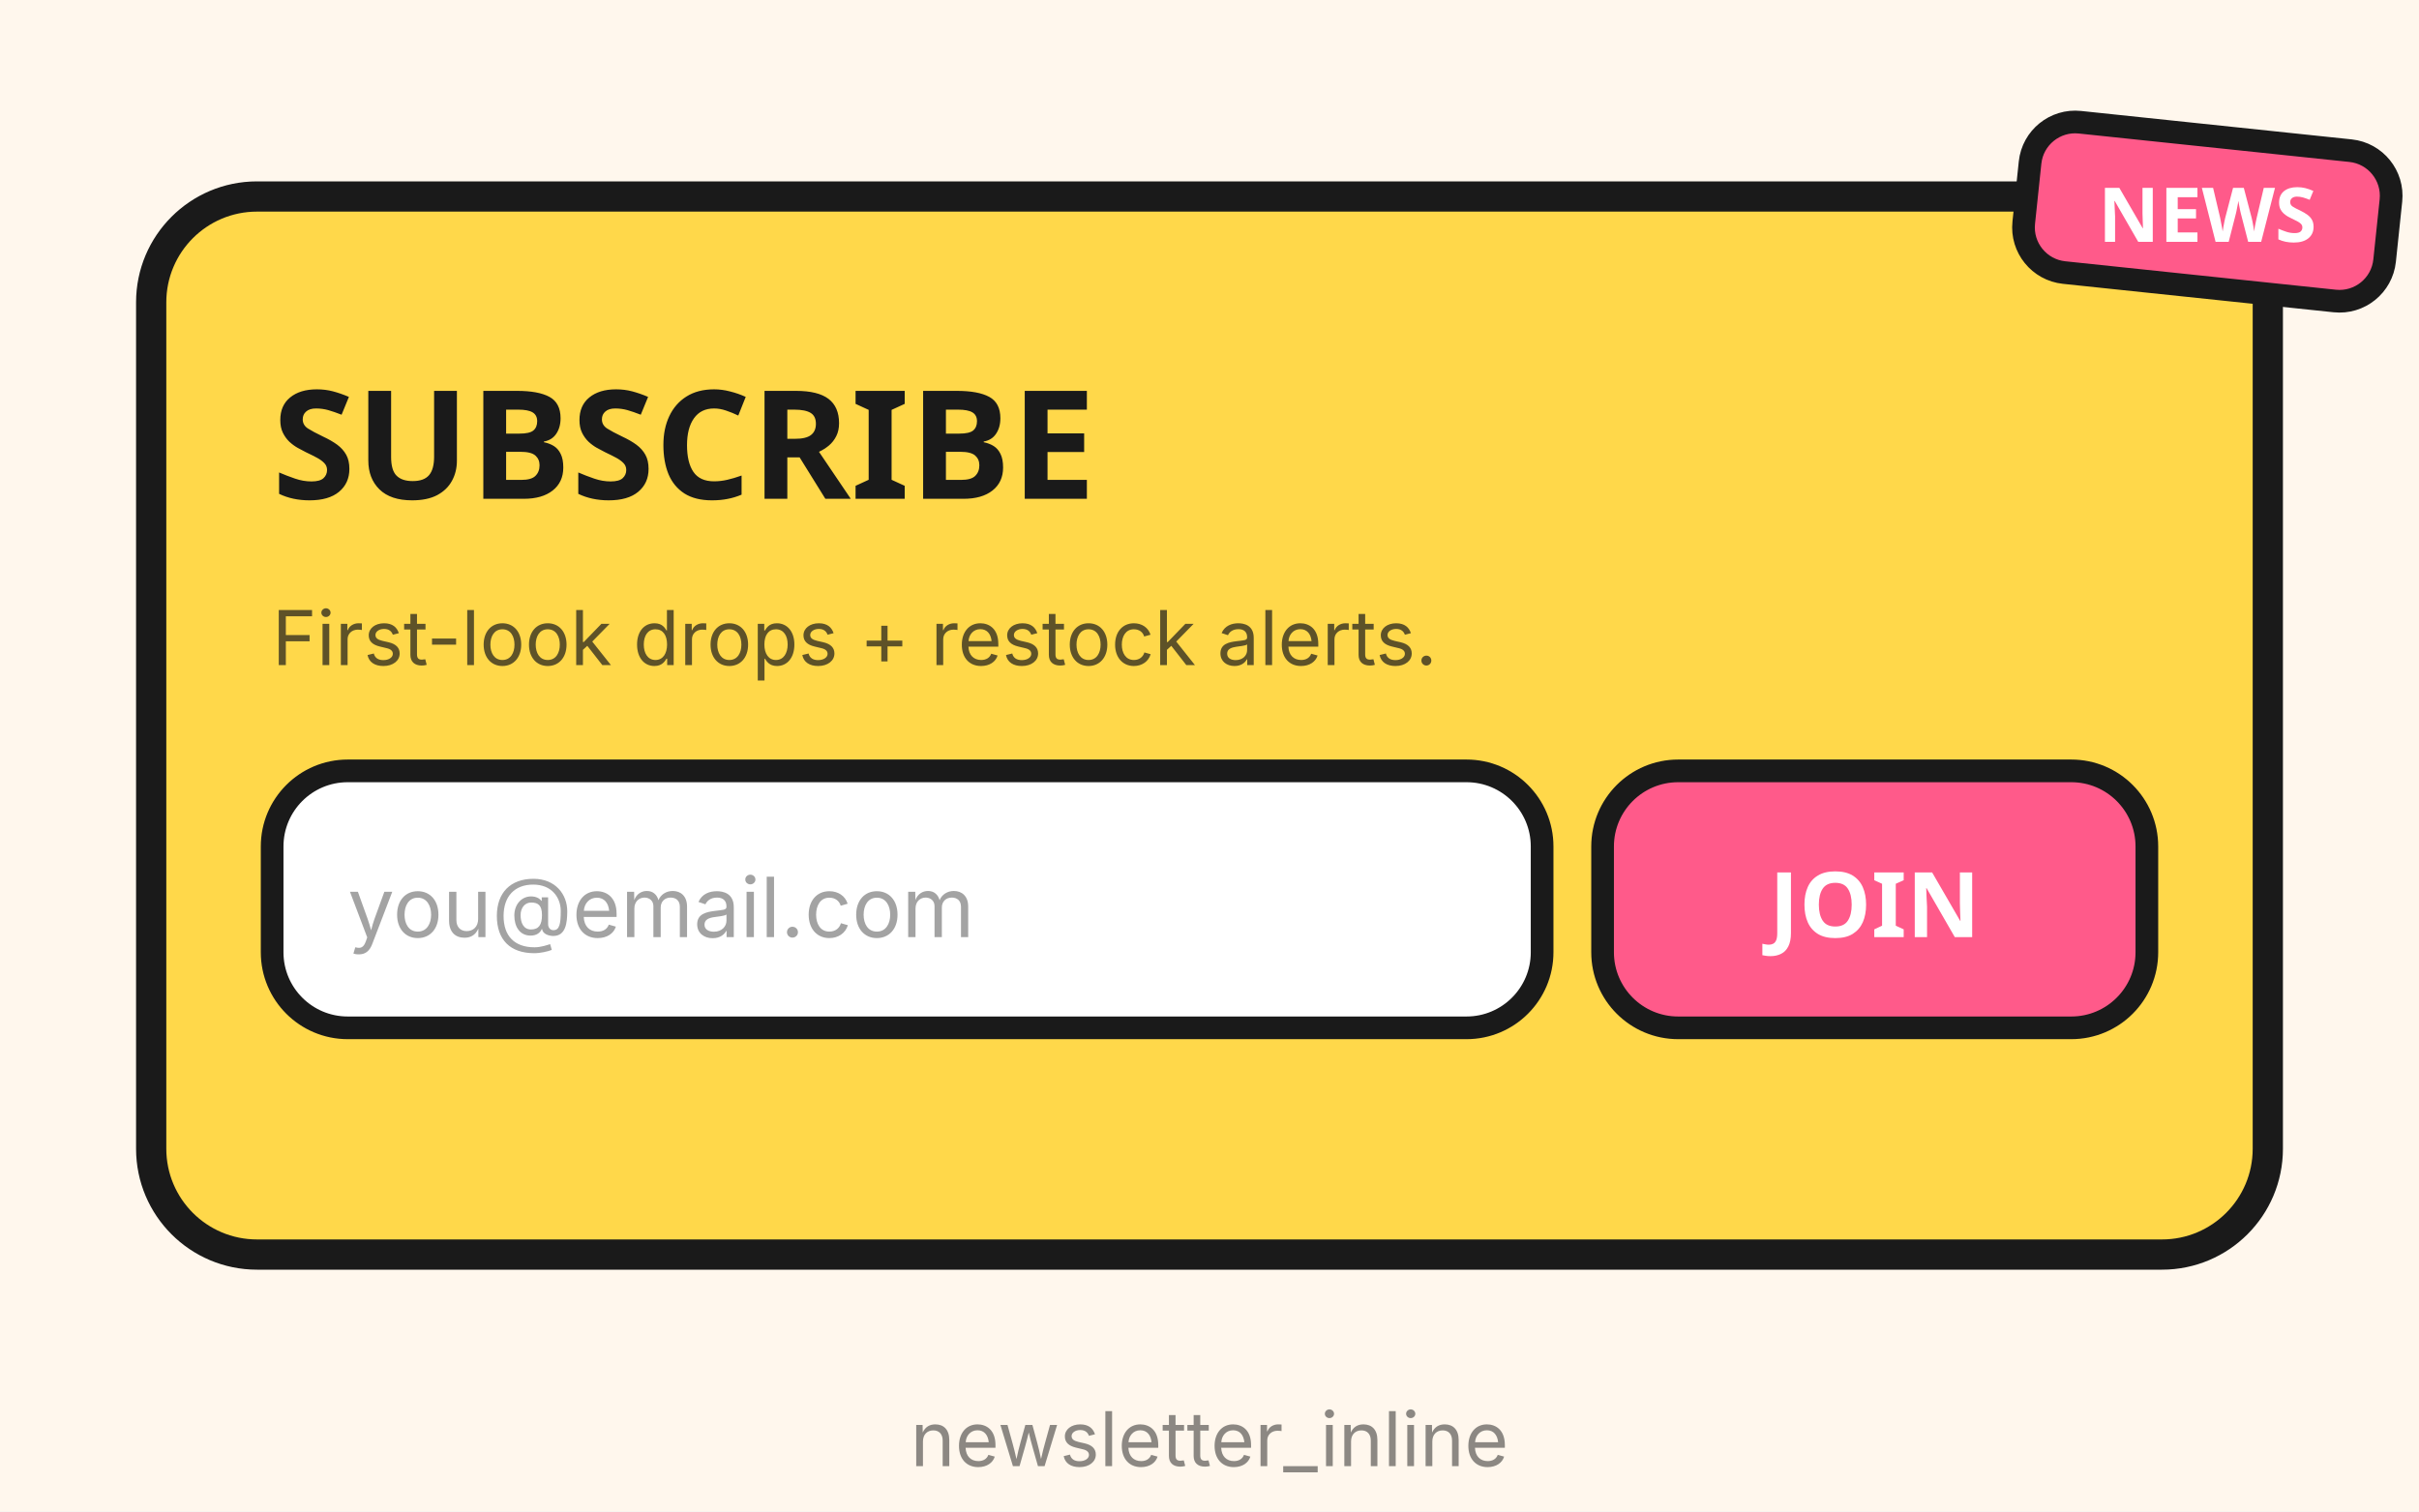
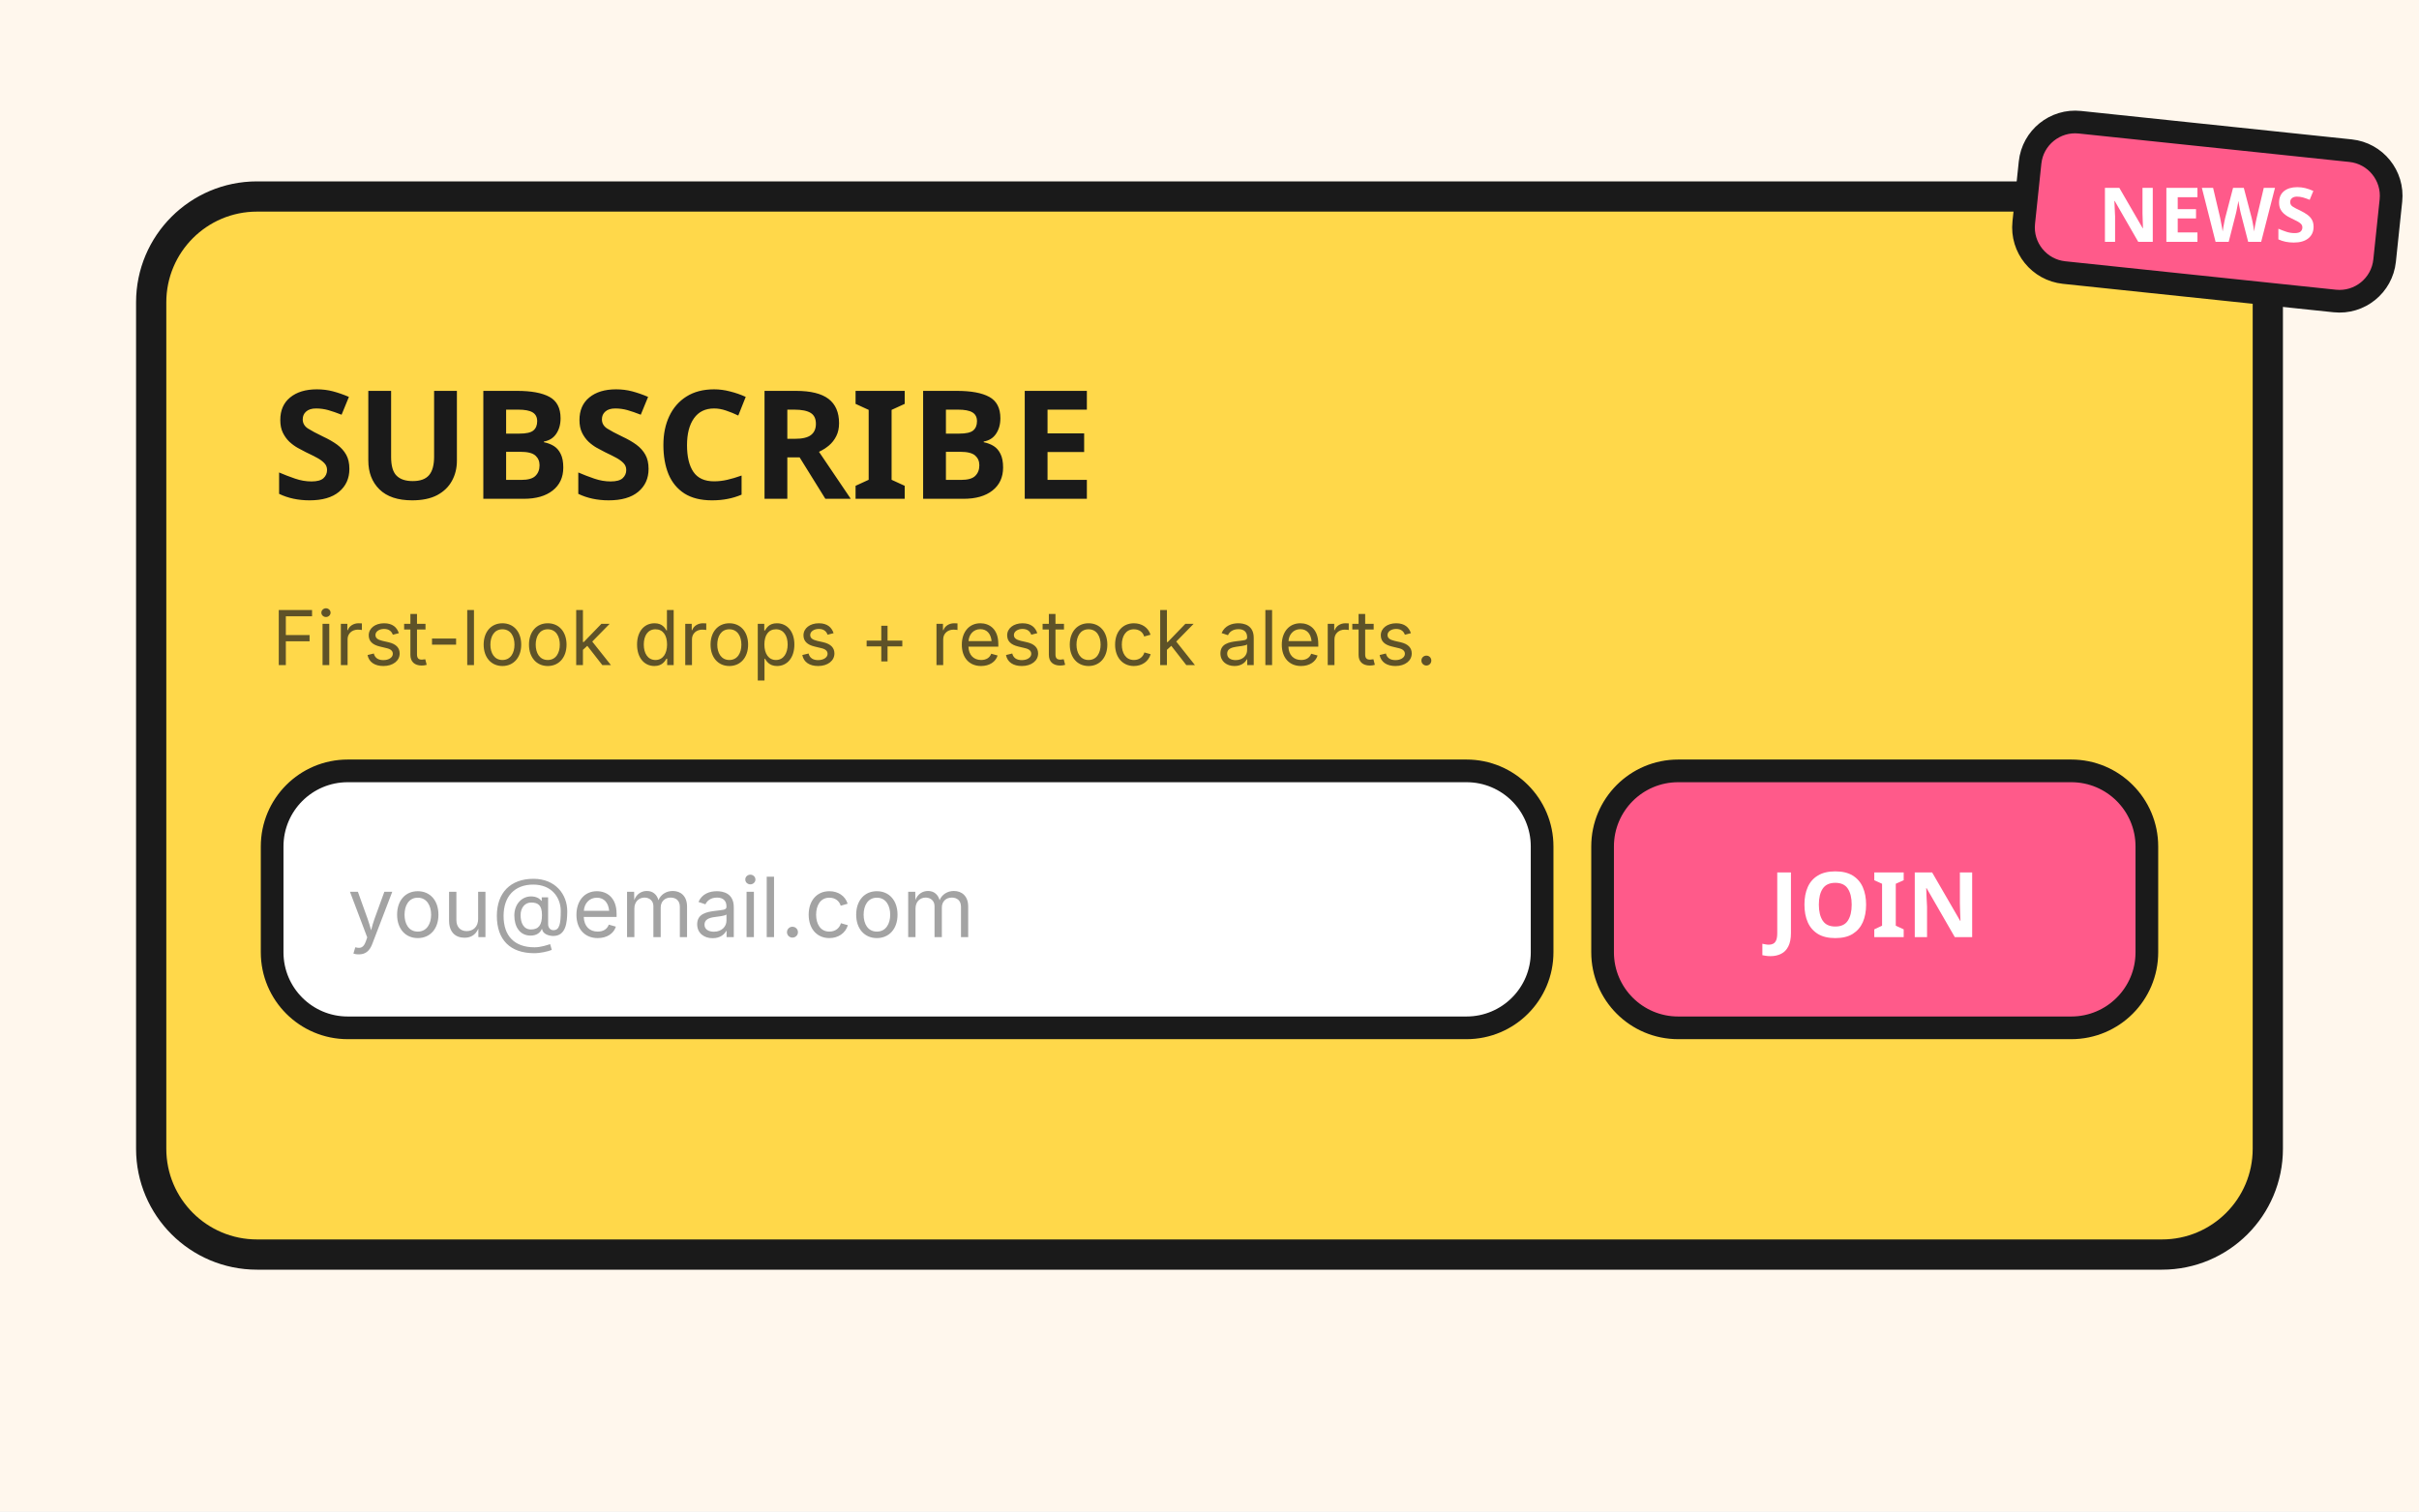
<svg xmlns="http://www.w3.org/2000/svg" viewBox="0 0 320 200" width="320" height="200">
  <rect width="320" height="200" fill="#fff7ed" />
  <g transform="translate(20 26)">
    <rect width="280" height="140" rx="14" fill="#ffd84a" stroke="#1a1a1a" stroke-width="4" />
    <rect x="248" y="-8" width="48" height="20" rx="6" fill="#ff5a8a" stroke="#1a1a1a" stroke-width="3" transform="rotate(6 272 2)" />
    <text x="272" y="6" text-anchor="middle" font-family="Impact, sans-serif" font-weight="900" font-size="10" fill="#ffffff">NEWS</text>
    <text x="16" y="40" font-family="Impact, sans-serif" font-weight="900" font-size="20" fill="#1a1a1a">SUBSCRIBE</text>
    <text x="16" y="62" font-family="Inter, sans-serif" font-size="10" fill="#1a1a1a" opacity="0.7">First-look drops + restock alerts.</text>
    <rect x="16" y="76" width="168" height="34" rx="10" fill="#ffffff" stroke="#1a1a1a" stroke-width="3" />
    <text x="26" y="98" font-family="Inter, sans-serif" font-size="11" fill="#1a1a1a" opacity="0.4">you@email.com</text>
    <rect x="192" y="76" width="72" height="34" rx="10" fill="#ff5a8a" stroke="#1a1a1a" stroke-width="3" />
    <text x="228" y="98" text-anchor="middle" font-family="Impact, sans-serif" font-weight="900" font-size="12" fill="#ffffff">JOIN</text>
  </g>
-   <text x="160" y="194" text-anchor="middle" font-family="Inter, sans-serif" font-size="10" fill="#1a1a1a" opacity="0.5">newsletter_inline</text>
</svg>
